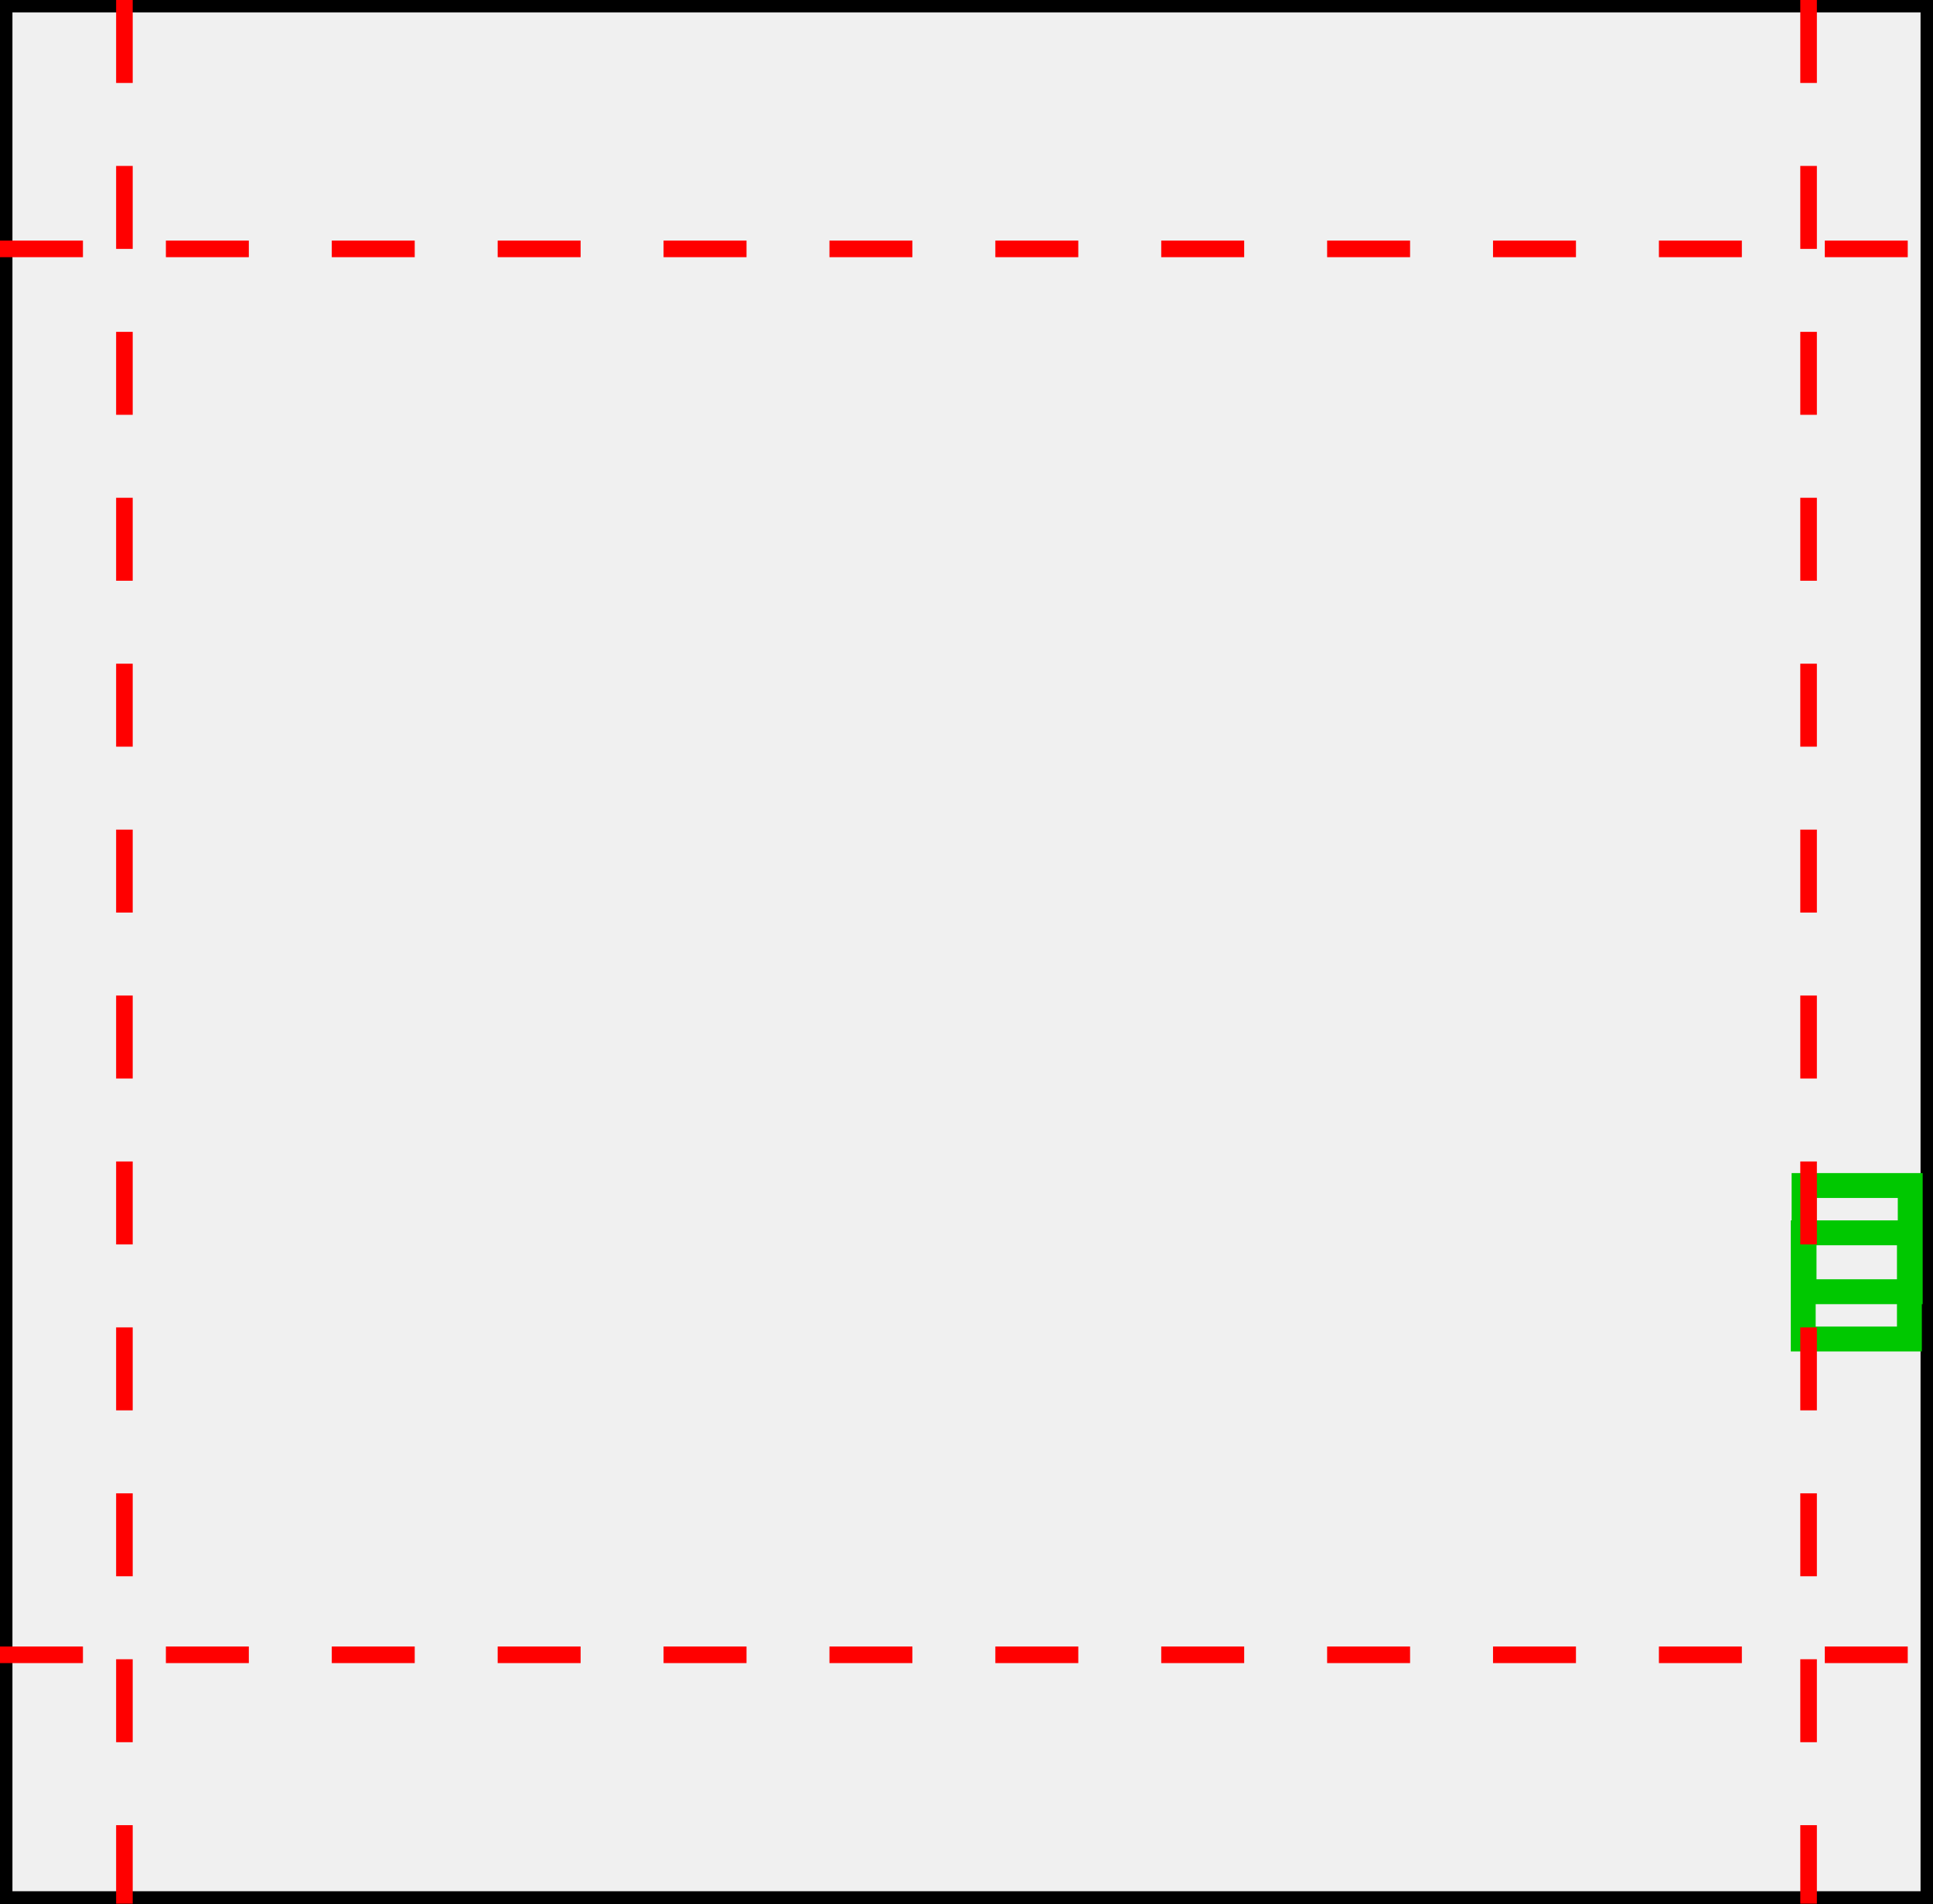
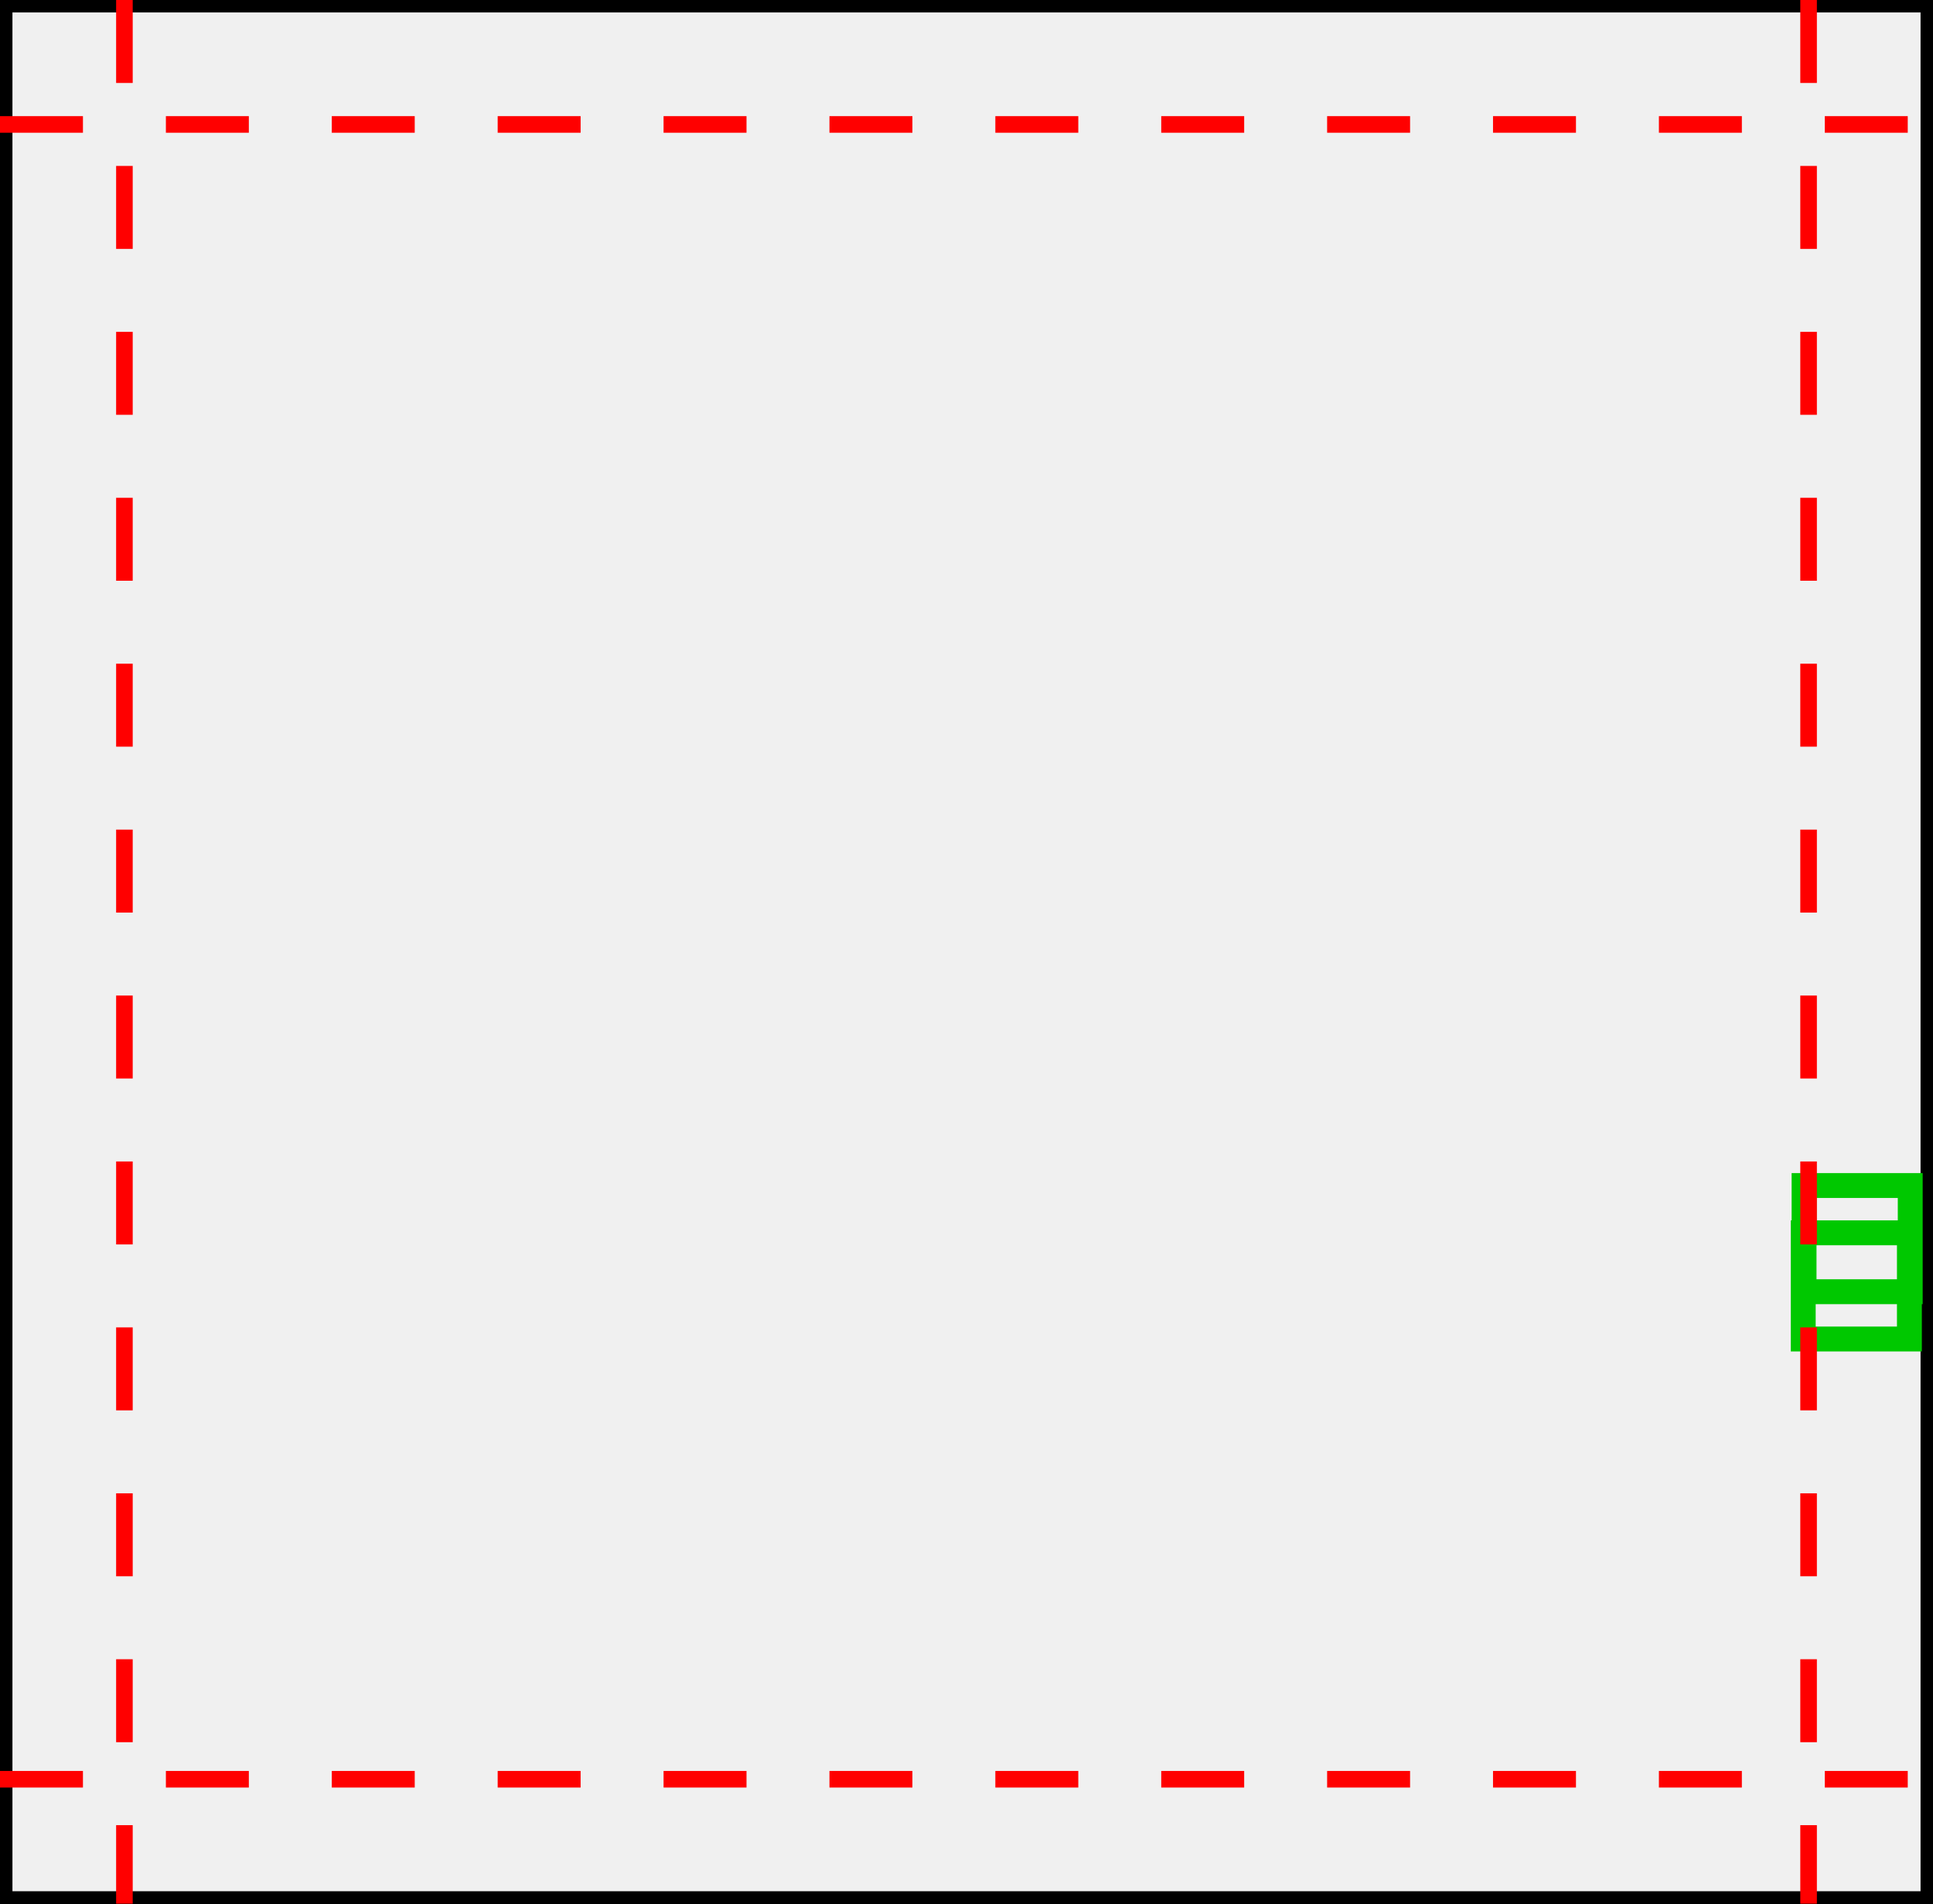
<svg xmlns="http://www.w3.org/2000/svg" width="233.045" height="229.465" version="1.1">
  <rect width="233.045" height="229.465" style="fill:rgb(240,240,240);stroke-width:3;stroke:rgb(0,0,0)" />
  <rect x="217.4" y="148.6" width="12.8" height="12.8" style="fill:none;stroke-width:3;stroke:rgb(0,200,0)" />
  <rect x="217.5" y="142.9" width="12.8" height="12.8" style="fill:none;stroke-width:3;stroke:rgb(0,200,0)" />
  <line x1="15" y1="0" x2="15" y2="229.465" stroke-dasharray="10,10" style="stroke:rgb(255,0,0);stroke-width:2;" />
  <line x1="218.045" y1="0" x2="218.045" y2="229.465" stroke-dasharray="10,10" style="stroke:rgb(255,0,0);stroke-width:2;" />
-   <line x1="0" y1="30" x2="233.045" y2="30" stroke-dasharray="10,10" style="stroke:rgb(255,0,0);stroke-width:2;" />
-   <line x1="0" y1="199.465" x2="233.045" y2="199.465" stroke-dasharray="10,10" style="stroke:rgb(255,0,0);stroke-width:2;" />
+   <line x1="0" y1="15" x2="233.045" y2="15" stroke-dasharray="10,10" style="stroke:rgb(255,0,0);stroke-width:2;" />
+   <line x1="0" y1="214.465" x2="233.045" y2="214.465" stroke-dasharray="10,10" style="stroke:rgb(255,0,0);stroke-width:2;" />
</svg>
